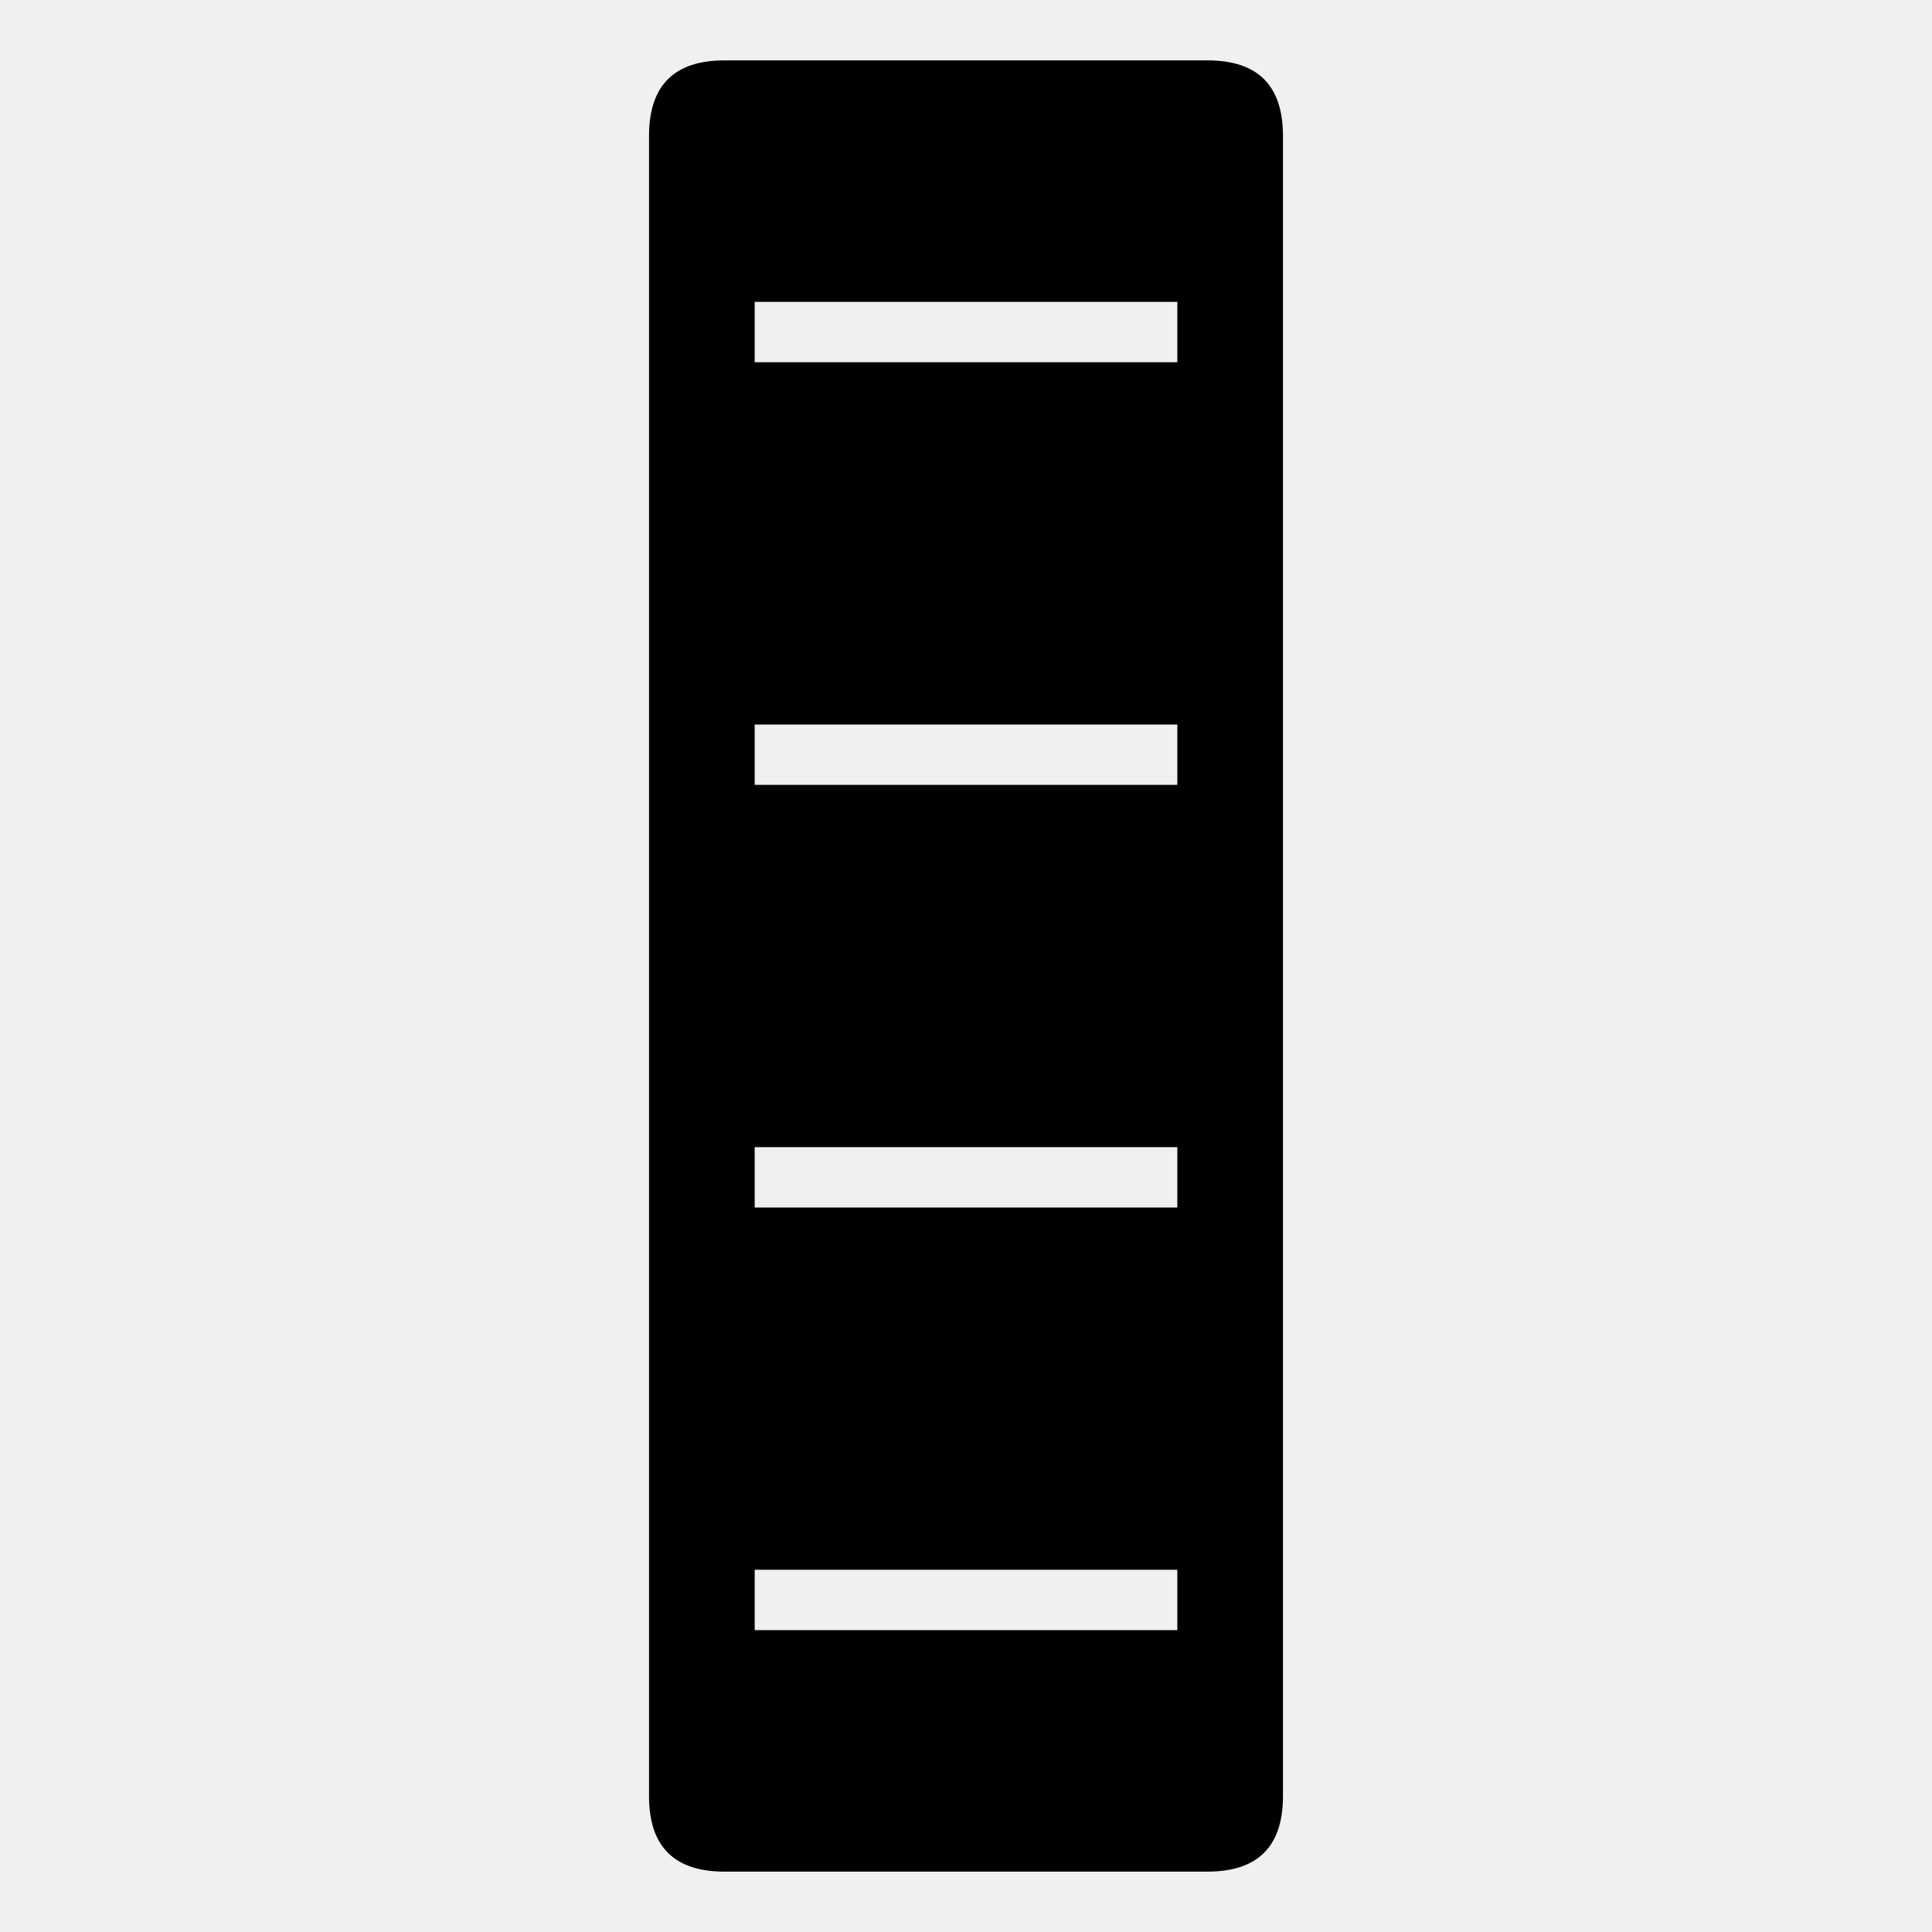
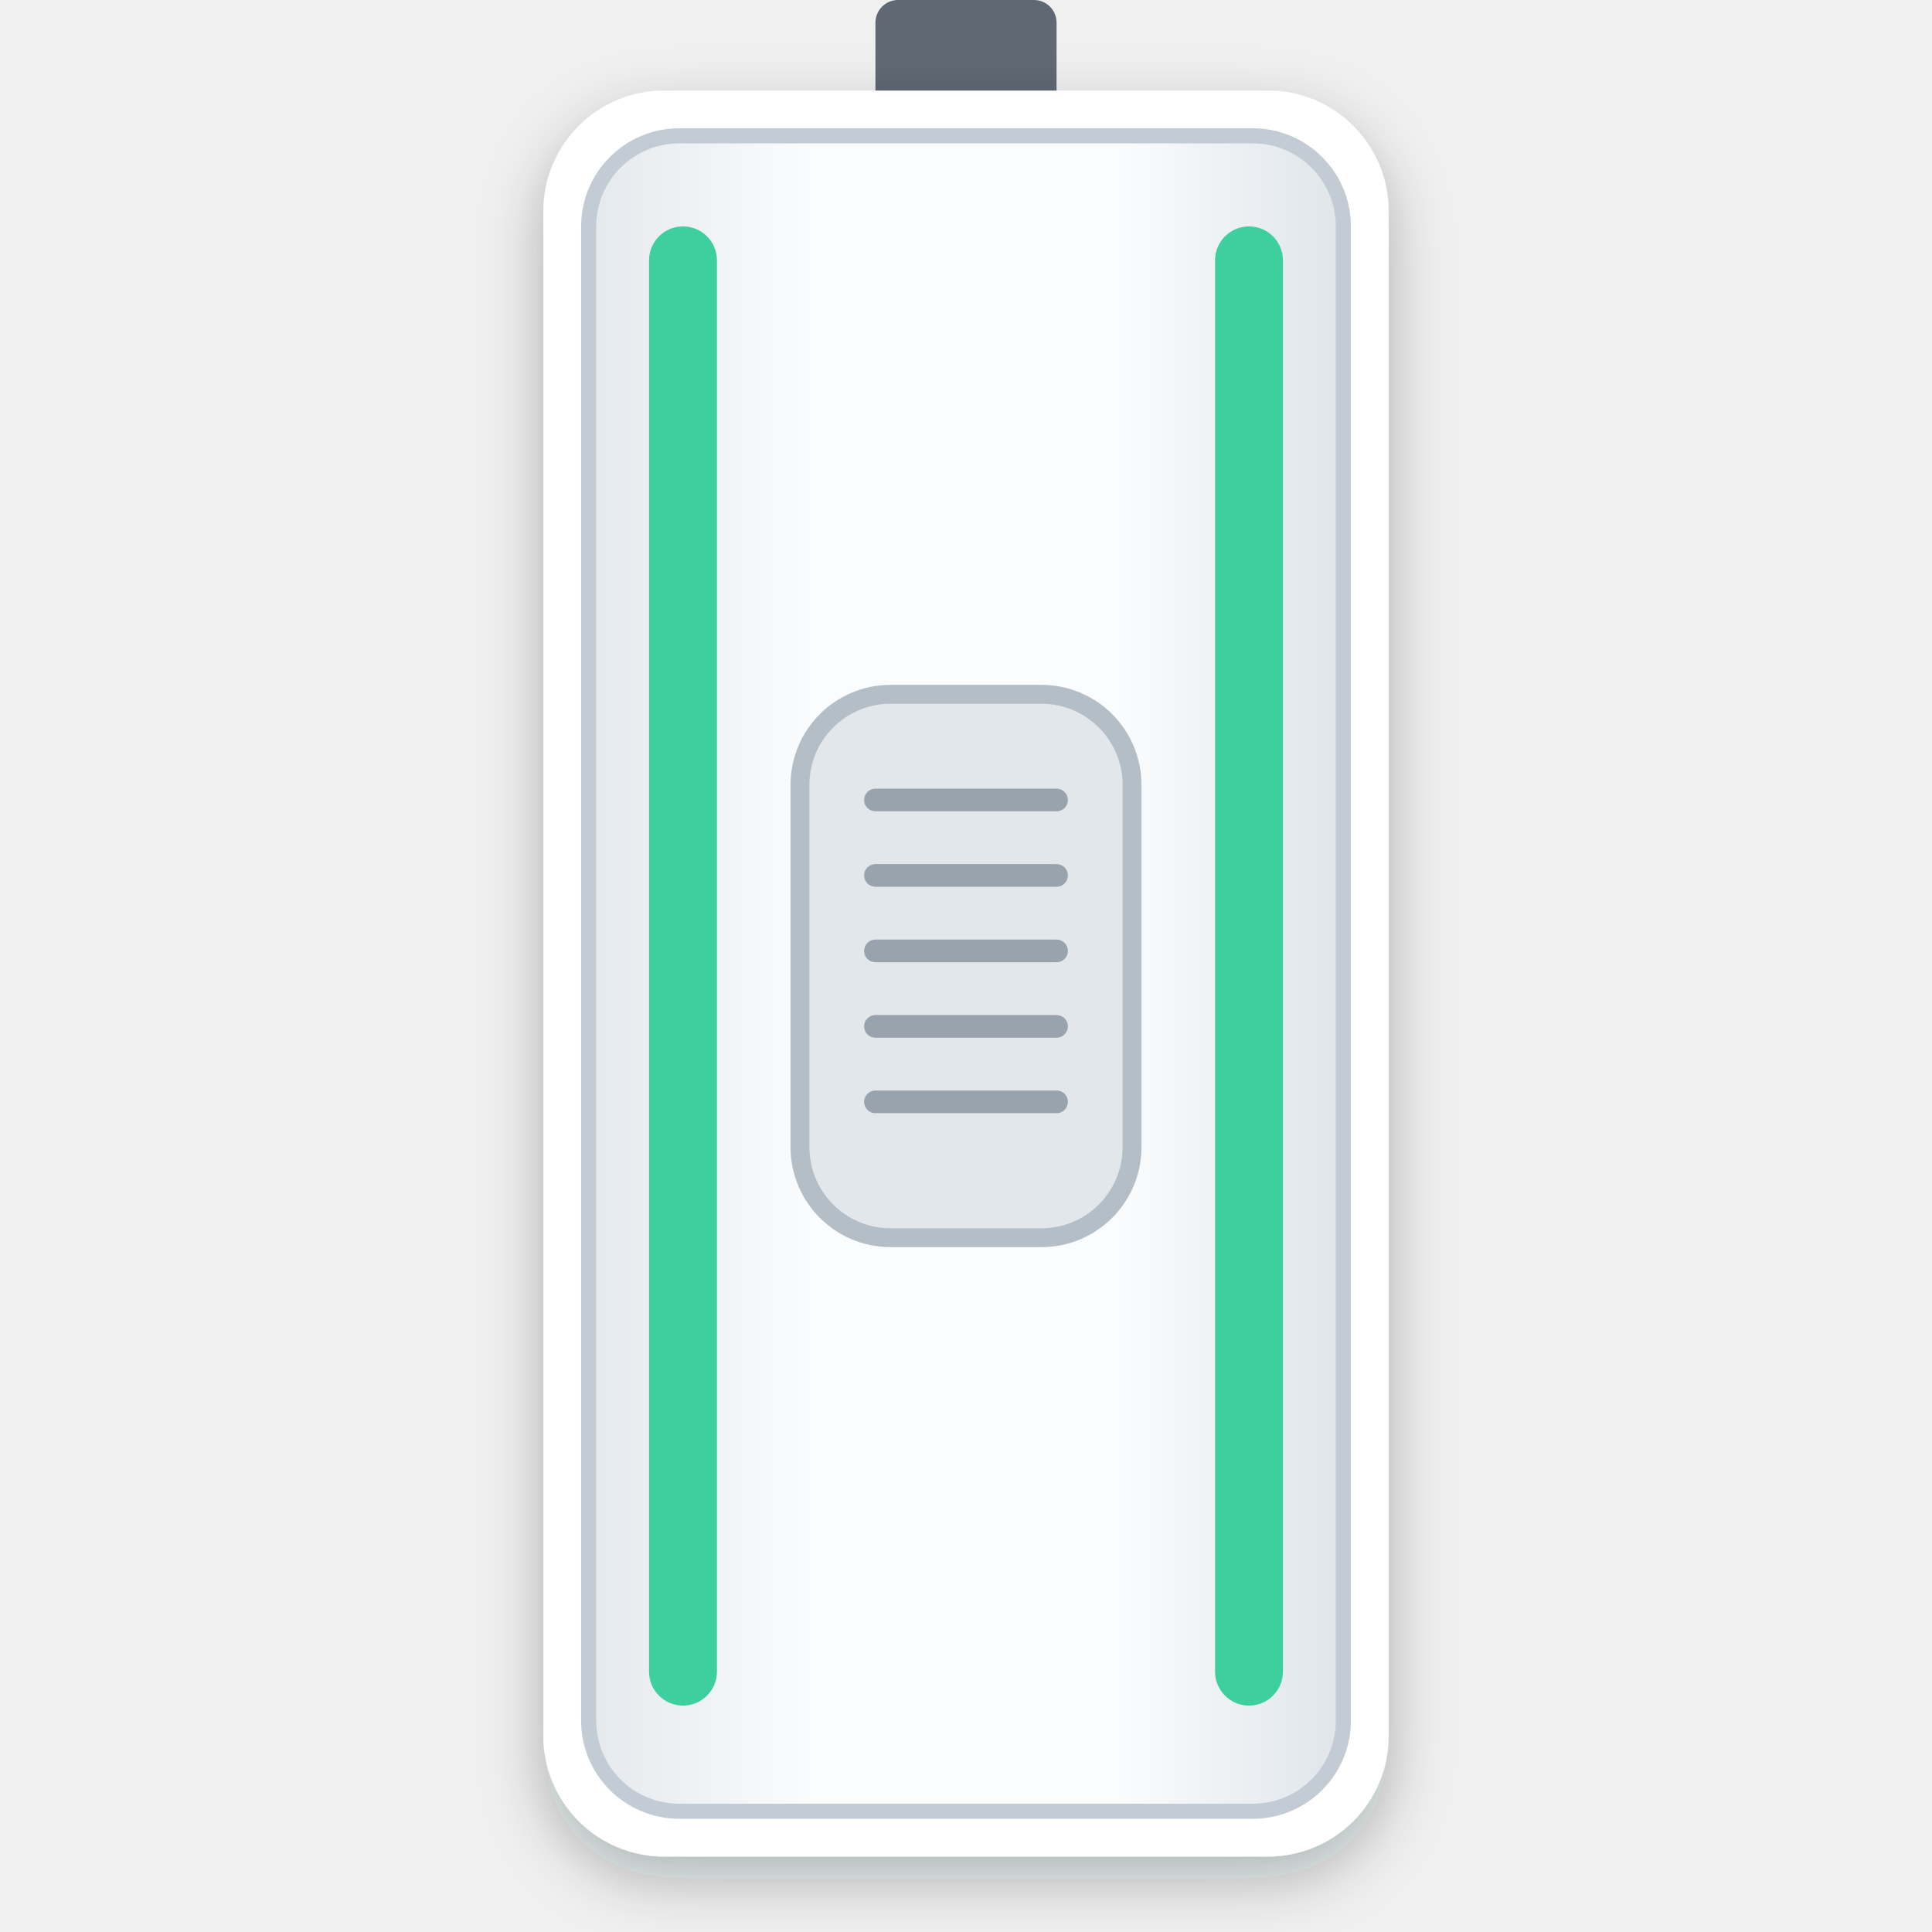
<svg xmlns="http://www.w3.org/2000/svg" viewBox="0 0 256 256" width="256" height="256">
-   <path fill="#000" fill-rule="evenodd" d="M96 8 L160 8 Q170 8 170 18 L170 238 Q170 248 160 248 L96 248 Q86 248 86 238 L86 18 Q86 8 96 8 Z   M100 40 L156 40 L156 48 L100 48 Z M100 96 L156 96 L156 104 L100 104 Z M100 152 L156 152 L156 160 L100 160 Z M100 208 L156 208 L156 216 L100 216 Z" />
+   <defs>
+     <linearGradient id="b" x1="0" x2="1" y1="0" y2="0">
+       <stop offset="0" stop-color="#e4e9ed" />
+       <stop offset=".3" stop-color="#fbfcfd" />
+       <stop offset=".7" stop-color="#fbfcfd" />
+       <stop offset="1" stop-color="#dfe5ea" />
+     </linearGradient>
+     <filter id="s" x="-30%" y="-10%" width="160%" height="120%">
+       <feDropShadow dx="0" dy="3" stdDeviation="4" flood-color="#0b1a2a" flood-opacity=".28" />
+     </filter>
+   </defs>
+   <rect x="116" y="0" width="24" height="18" rx="3" fill="#5f6873" />
+   <g filter="url(#s)">
+     <rect x="72" y="12" width="112" height="234" rx="16" fill="#fff" />
+     <rect x="78" y="18" width="100" height="222" rx="12" fill="url(#b)" stroke="#c3ccd4" stroke-width="2" />
+   </g>
+   <rect x="86" y="30" width="9" height="196" rx="4.5" fill="#3ECF9E" />
+   <rect x="161" y="30" width="9" height="196" rx="4.5" fill="#3ECF9E" />
+   <rect x="106" y="92" width="44" height="72" rx="12" fill="#e2e7eb" stroke="#b4bec7" stroke-width="2.5" />
+   <path d="M116 106 H140 M116 116 H140 M116 126 H140 M116 136 H140 M116 146 H140" stroke="#98a3ad" stroke-width="3" stroke-linecap="round" />
</svg>
